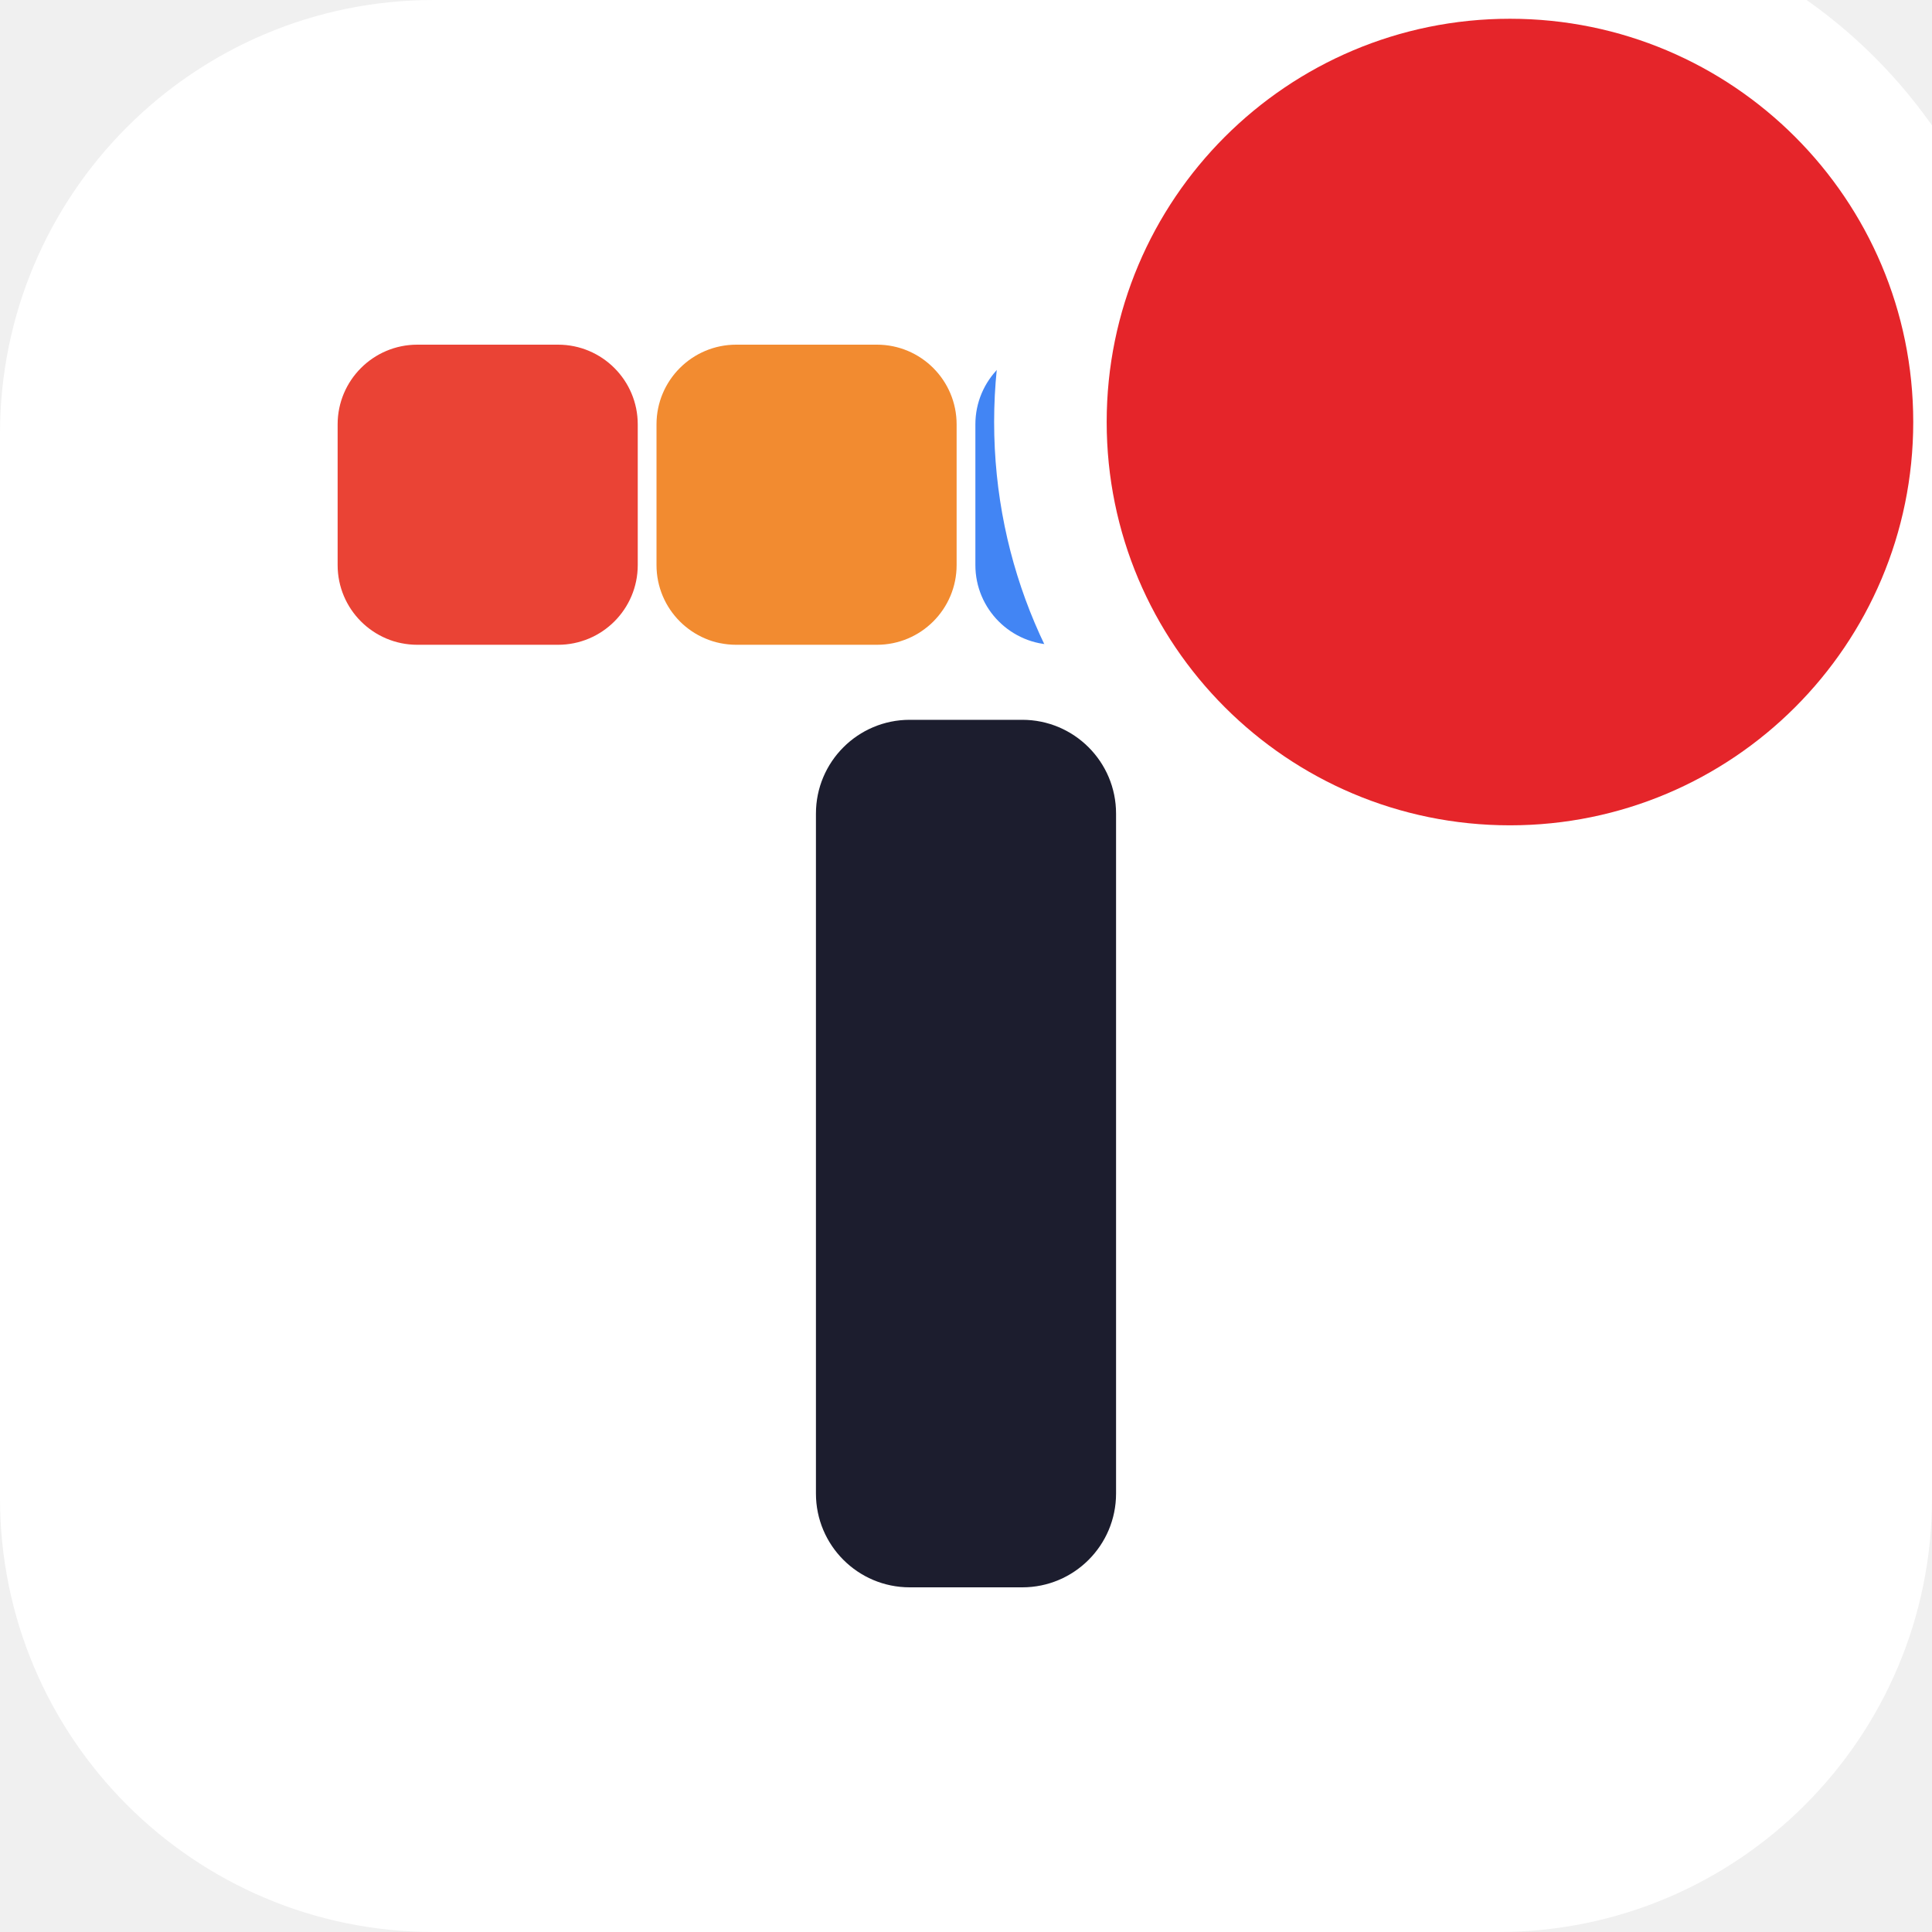
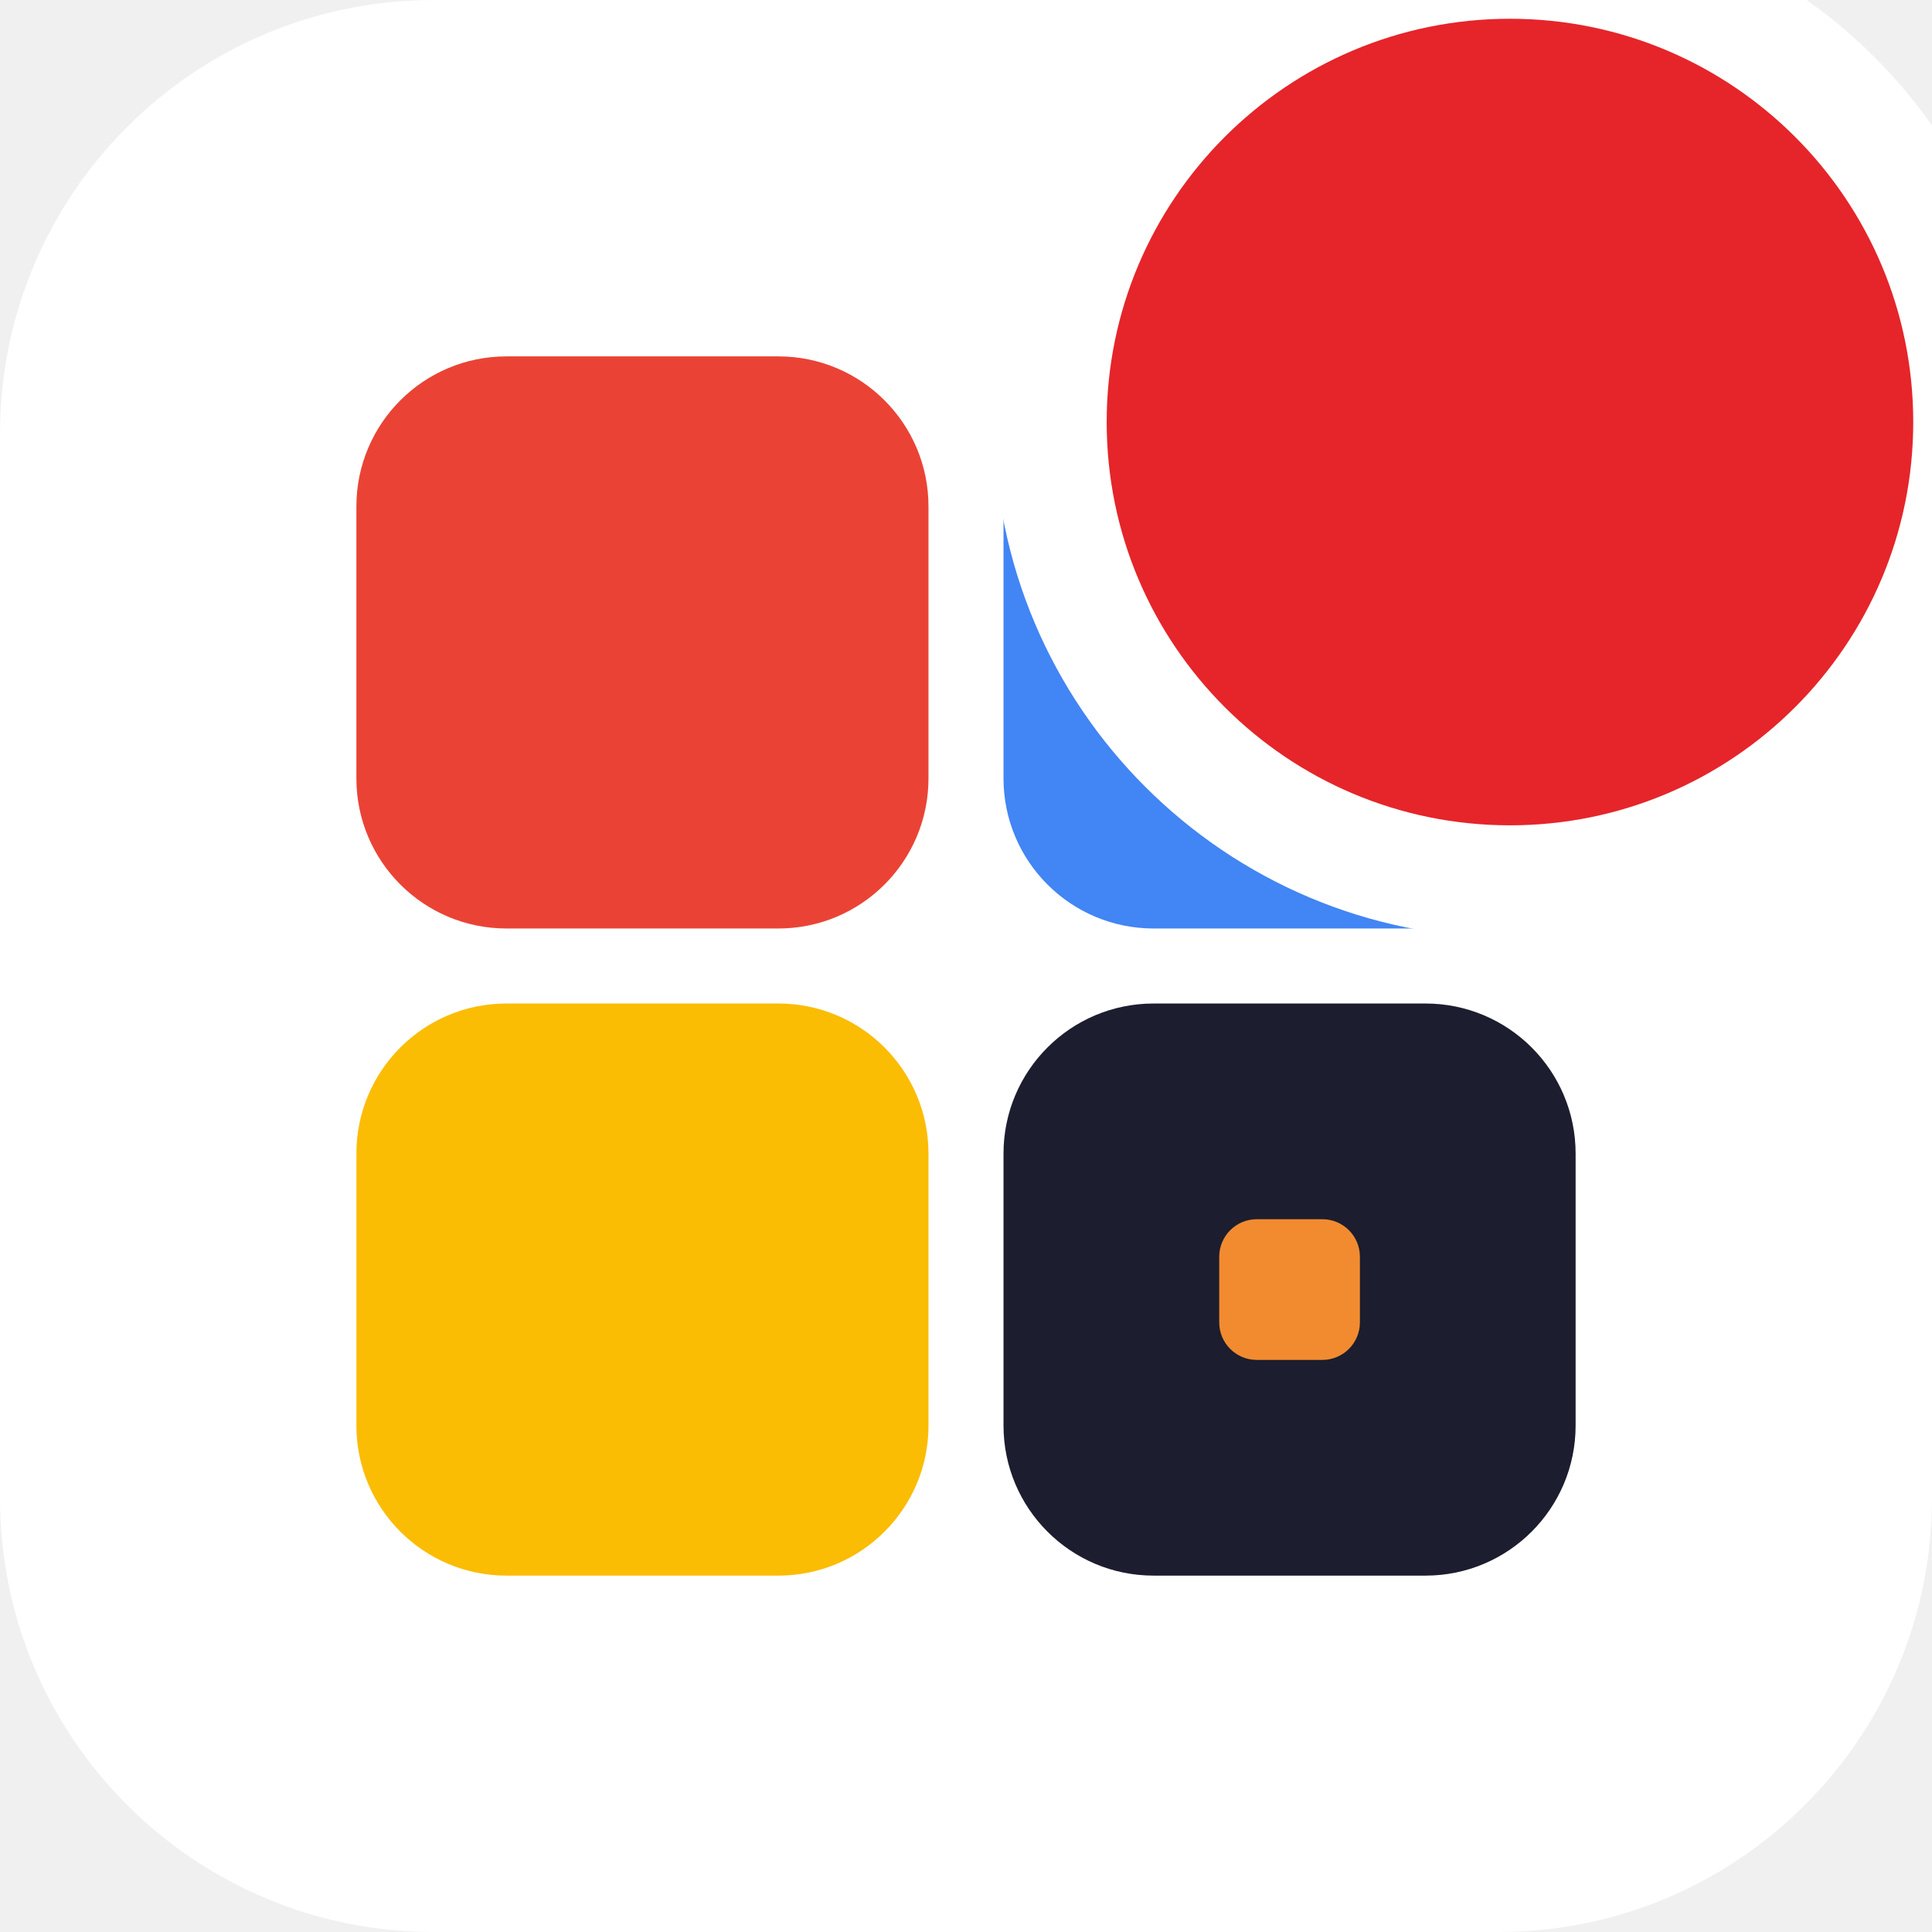
<svg xmlns="http://www.w3.org/2000/svg" viewBox="100 100 824 824">
  <rect x="100" y="100" width="824" height="824" rx="185" fill="#ffffff" />
-   <rect x="244" y="247" width="128" height="128" rx="34" fill="#ea4335" />
-   <rect x="380" y="247" width="128" height="128" rx="34" fill="#f28b30" />
-   <rect x="516" y="247" width="128" height="128" rx="34" fill="#4285f4" />
-   <rect x="652" y="247" width="128" height="128" rx="34" fill="#fbbc04" />
-   <rect x="448" y="407" width="128" height="370" rx="40" fill="#1c1d2e" />
+   <rect x="252" y="252" width="244" height="244" rx="64" fill="#ea4335" />
+   <rect x="528" y="252" width="244" height="244" rx="64" fill="#4285f4" />
+   <rect x="252" y="528" width="244" height="244" rx="64" fill="#fbbc04" />
+   <rect x="528" y="528" width="244" height="244" rx="64" fill="#1c1d2e" />
+   <rect x="620" y="620" width="60" height="60" rx="16" fill="#f28b30" />
  <circle cx="744" cy="280" r="220" fill="#ffffff" />
  <circle cx="744" cy="280" r="172" fill="#e5252a" />
</svg>
